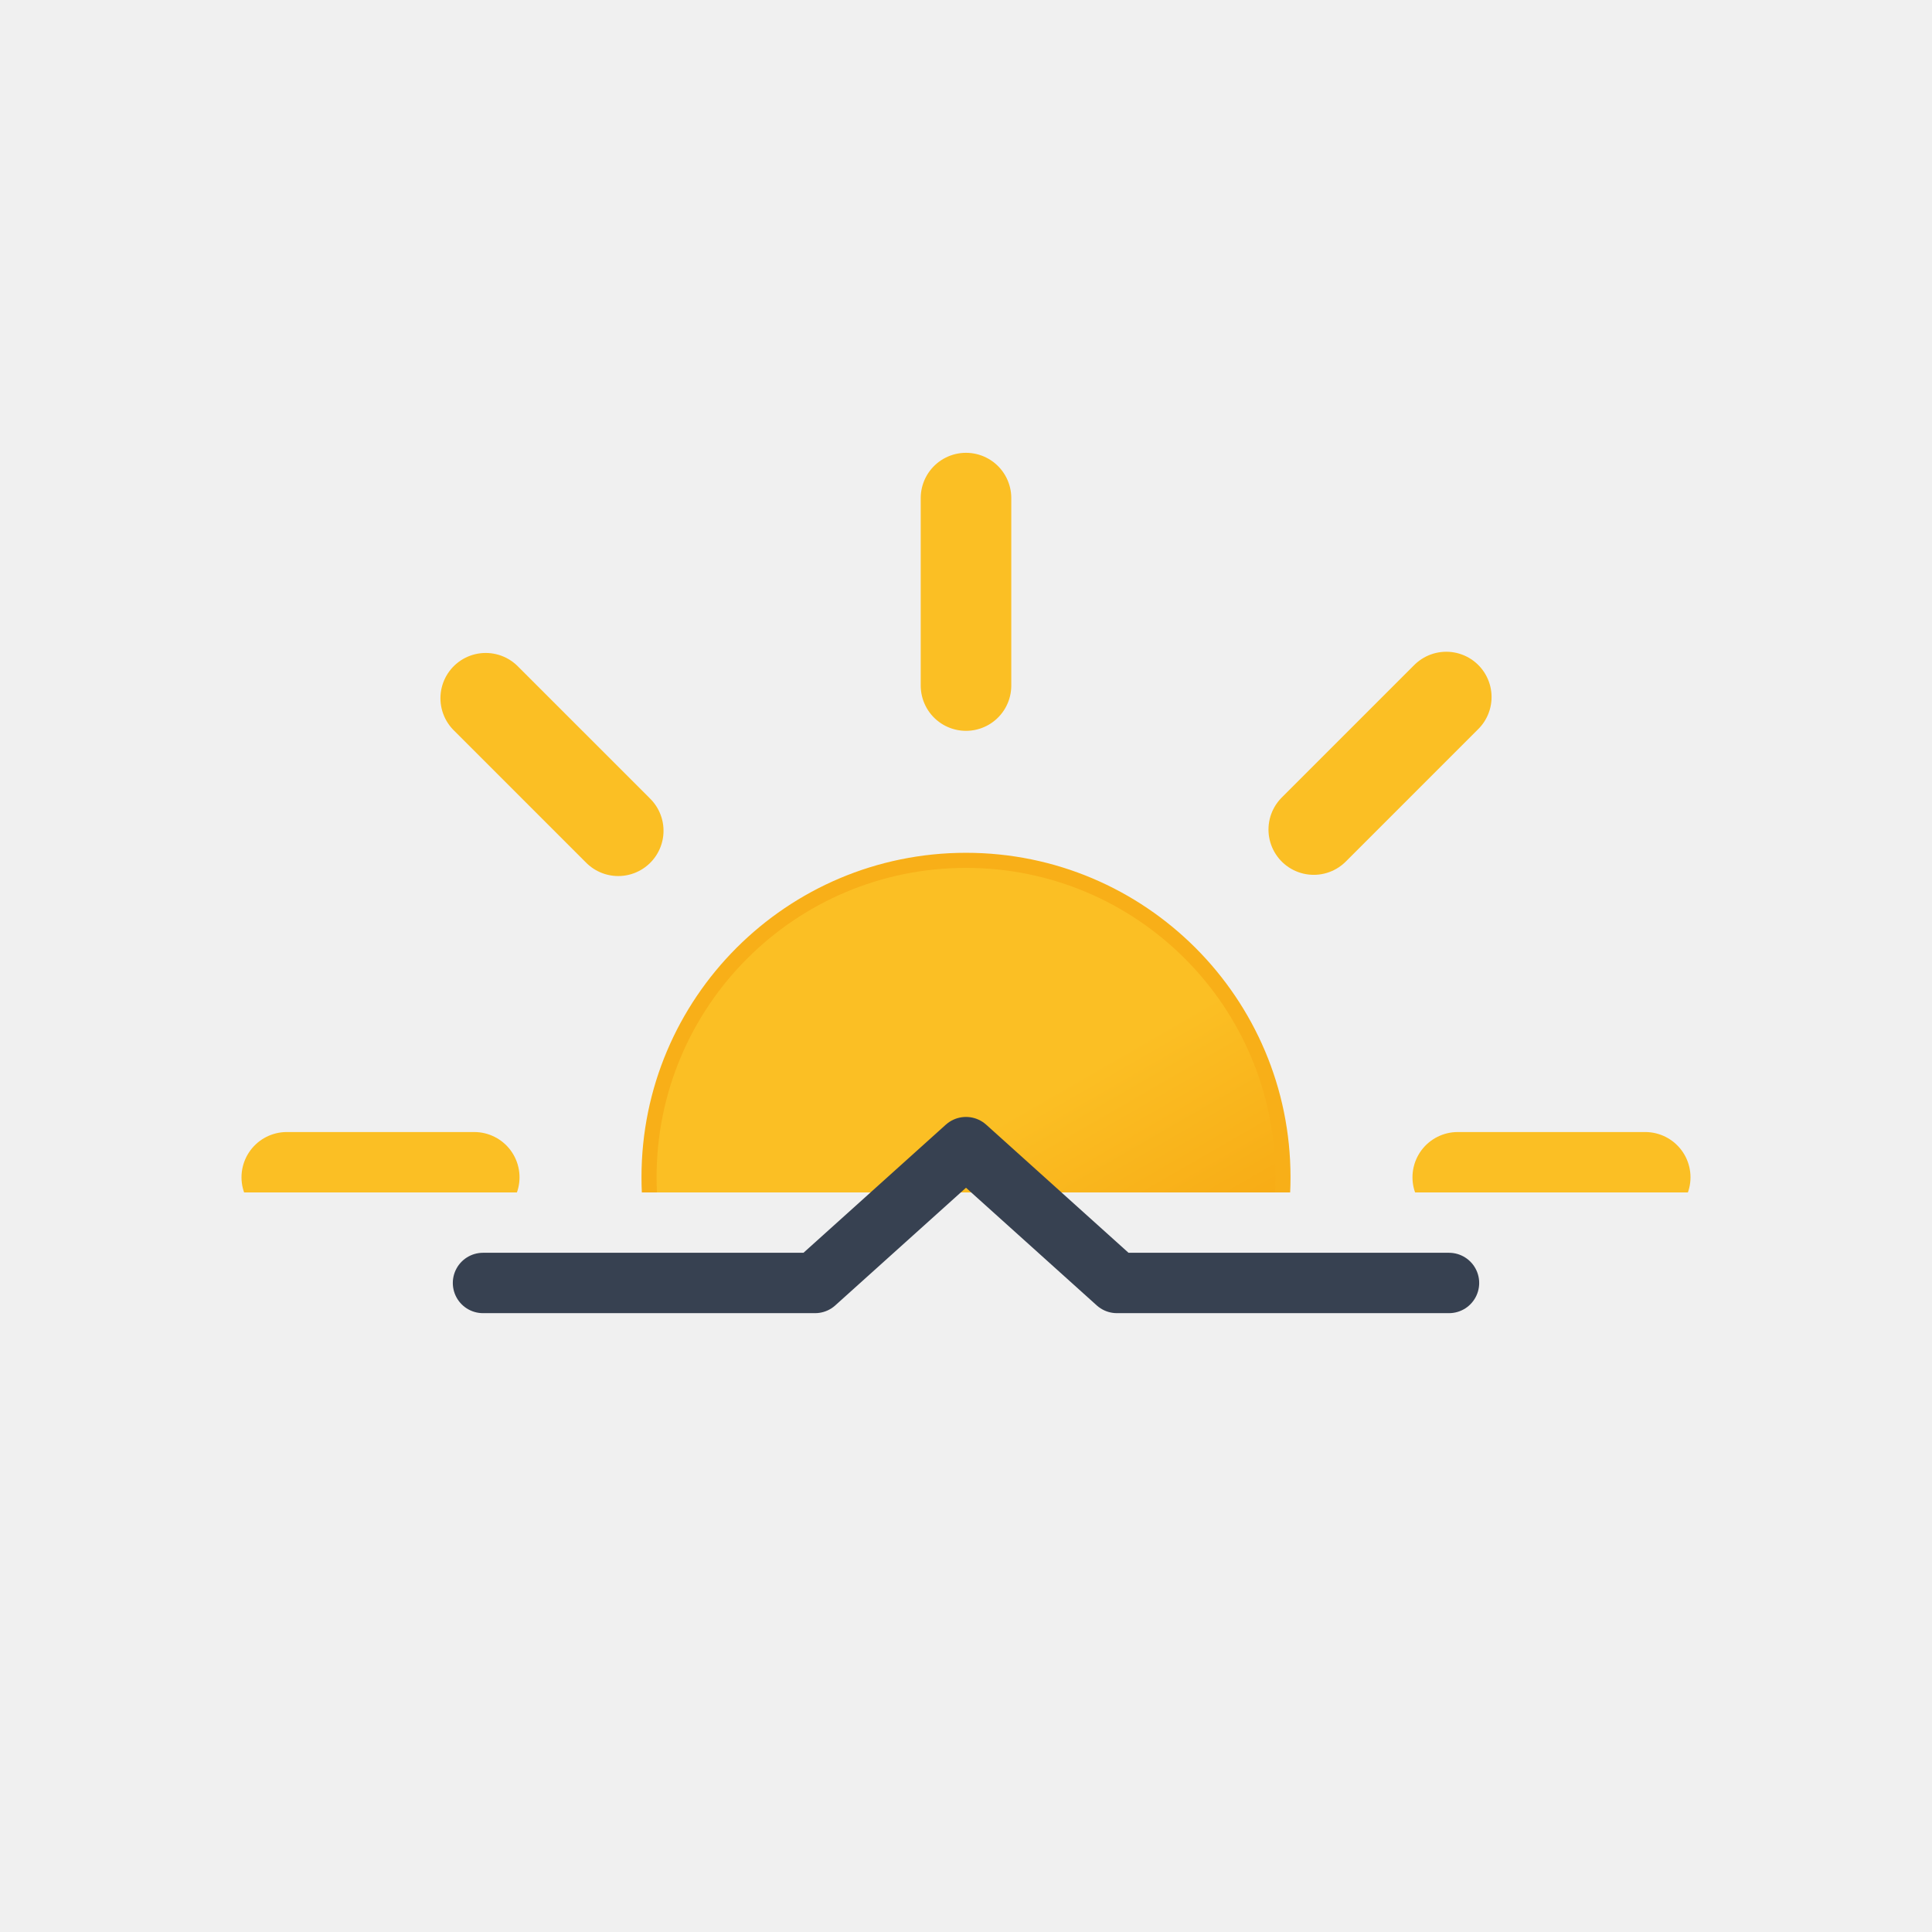
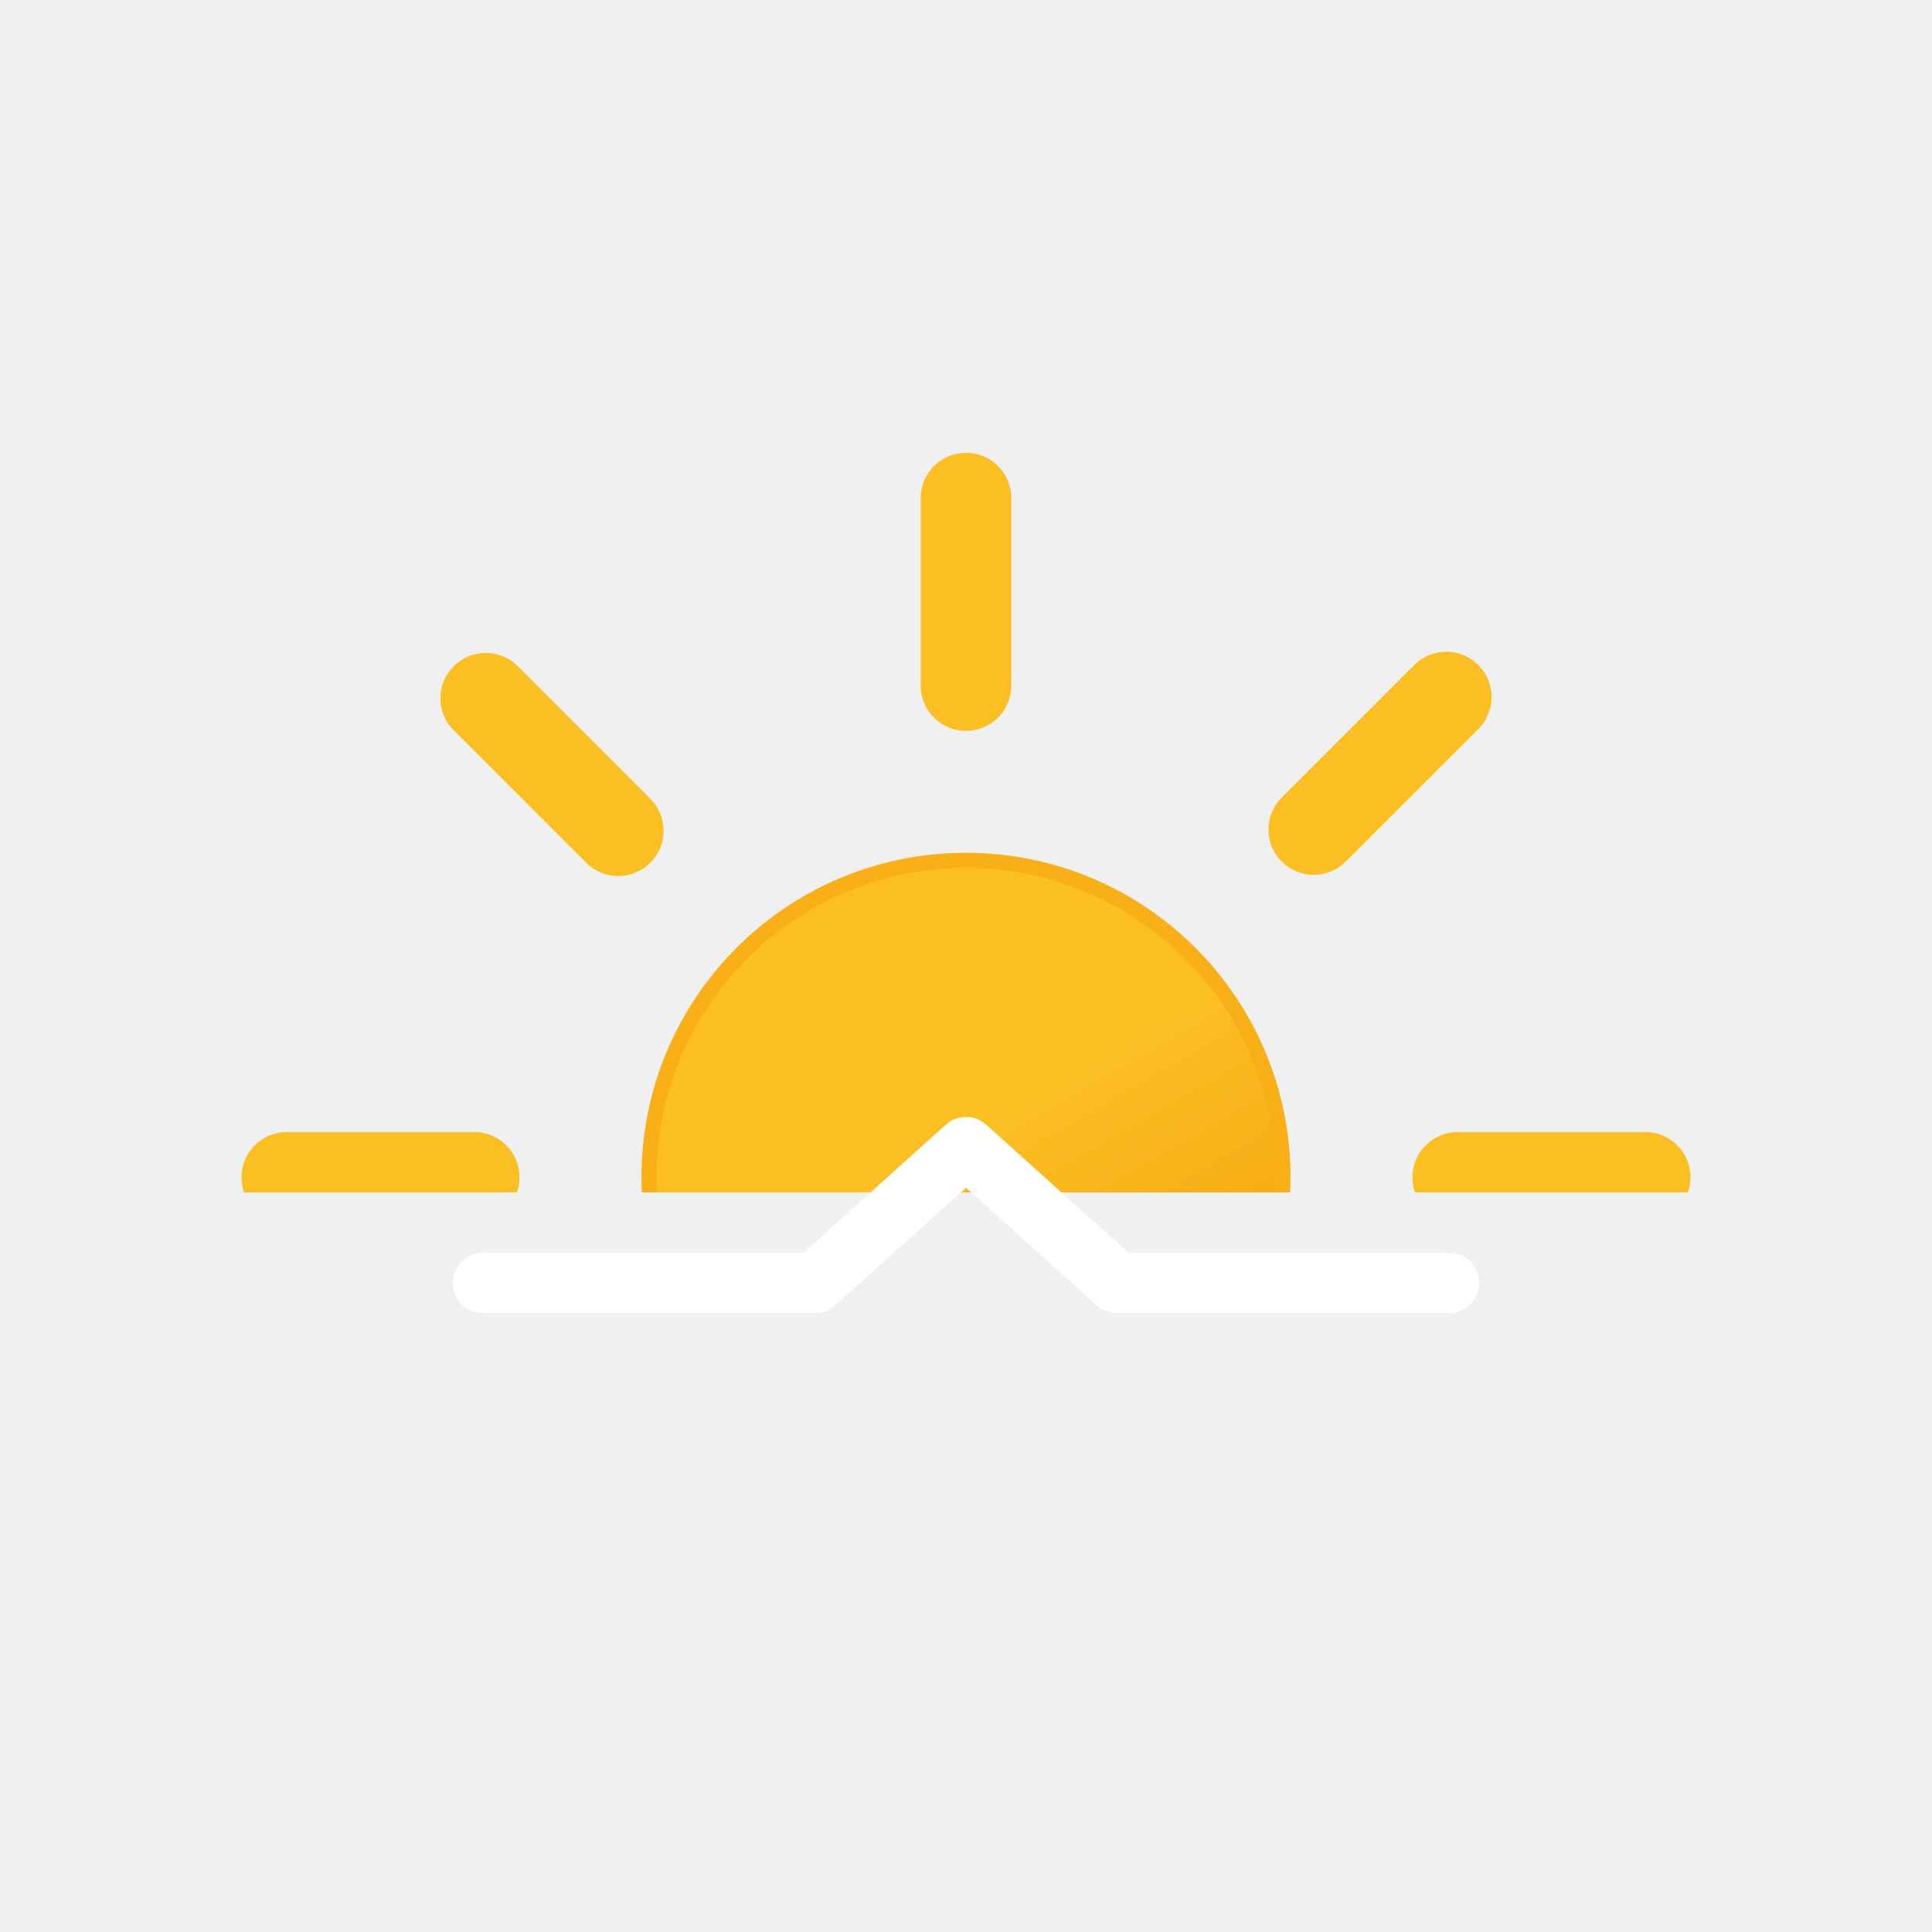
<svg xmlns="http://www.w3.org/2000/svg" viewBox="0 0 64 64">
  <defs>
    <linearGradient id="b" x1="26.75" x2="37.25" y1="29.91" y2="48.09" gradientUnits="userSpaceOnUse">
      <stop offset="0" stop-color="#fbbf24" />
      <stop offset=".45" stop-color="#fbbf24" />
      <stop offset="1" stop-color="#f59e0b" />
    </linearGradient>
    <clipPath id="a">
      <path fill="none" d="M0 7.5h64v32H0z" />
    </clipPath>
  </defs>
  <g stroke-miterlimit="10" clip-path="url(#a)">
    <circle cx="32" cy="39" r="10.5" fill="url(#b)" stroke="#f8af18" stroke-width=".5" />
    <path fill="none" stroke="#fbbf24" stroke-linecap="round" stroke-width="3" d="M32 22.71V16.5m0 45v-6.21m11.52-27.81l4.39-4.39M16.09 54.91l4.39-4.39m0-23l-4.39-4.39m31.82 31.78l-4.39-4.39M15.71 39H9.5m45 0h-6.21">
      <animateTransform attributeName="transform" dur="45s" repeatCount="indefinite" type="rotate" values="0 32 39; 360 32 39" />
    </path>
  </g>
-   <path fill="none" stroke="#374151" stroke-linecap="round" stroke-linejoin="round" stroke-width="2" d="M16 42.5h11l5-4.5 5 4.5h11" />
+   <path fill="none" stroke="#ffffff" stroke-linecap="round" stroke-linejoin="round" stroke-width="2" d="M16 42.5h11l5-4.5 5 4.5h11" />
</svg>
